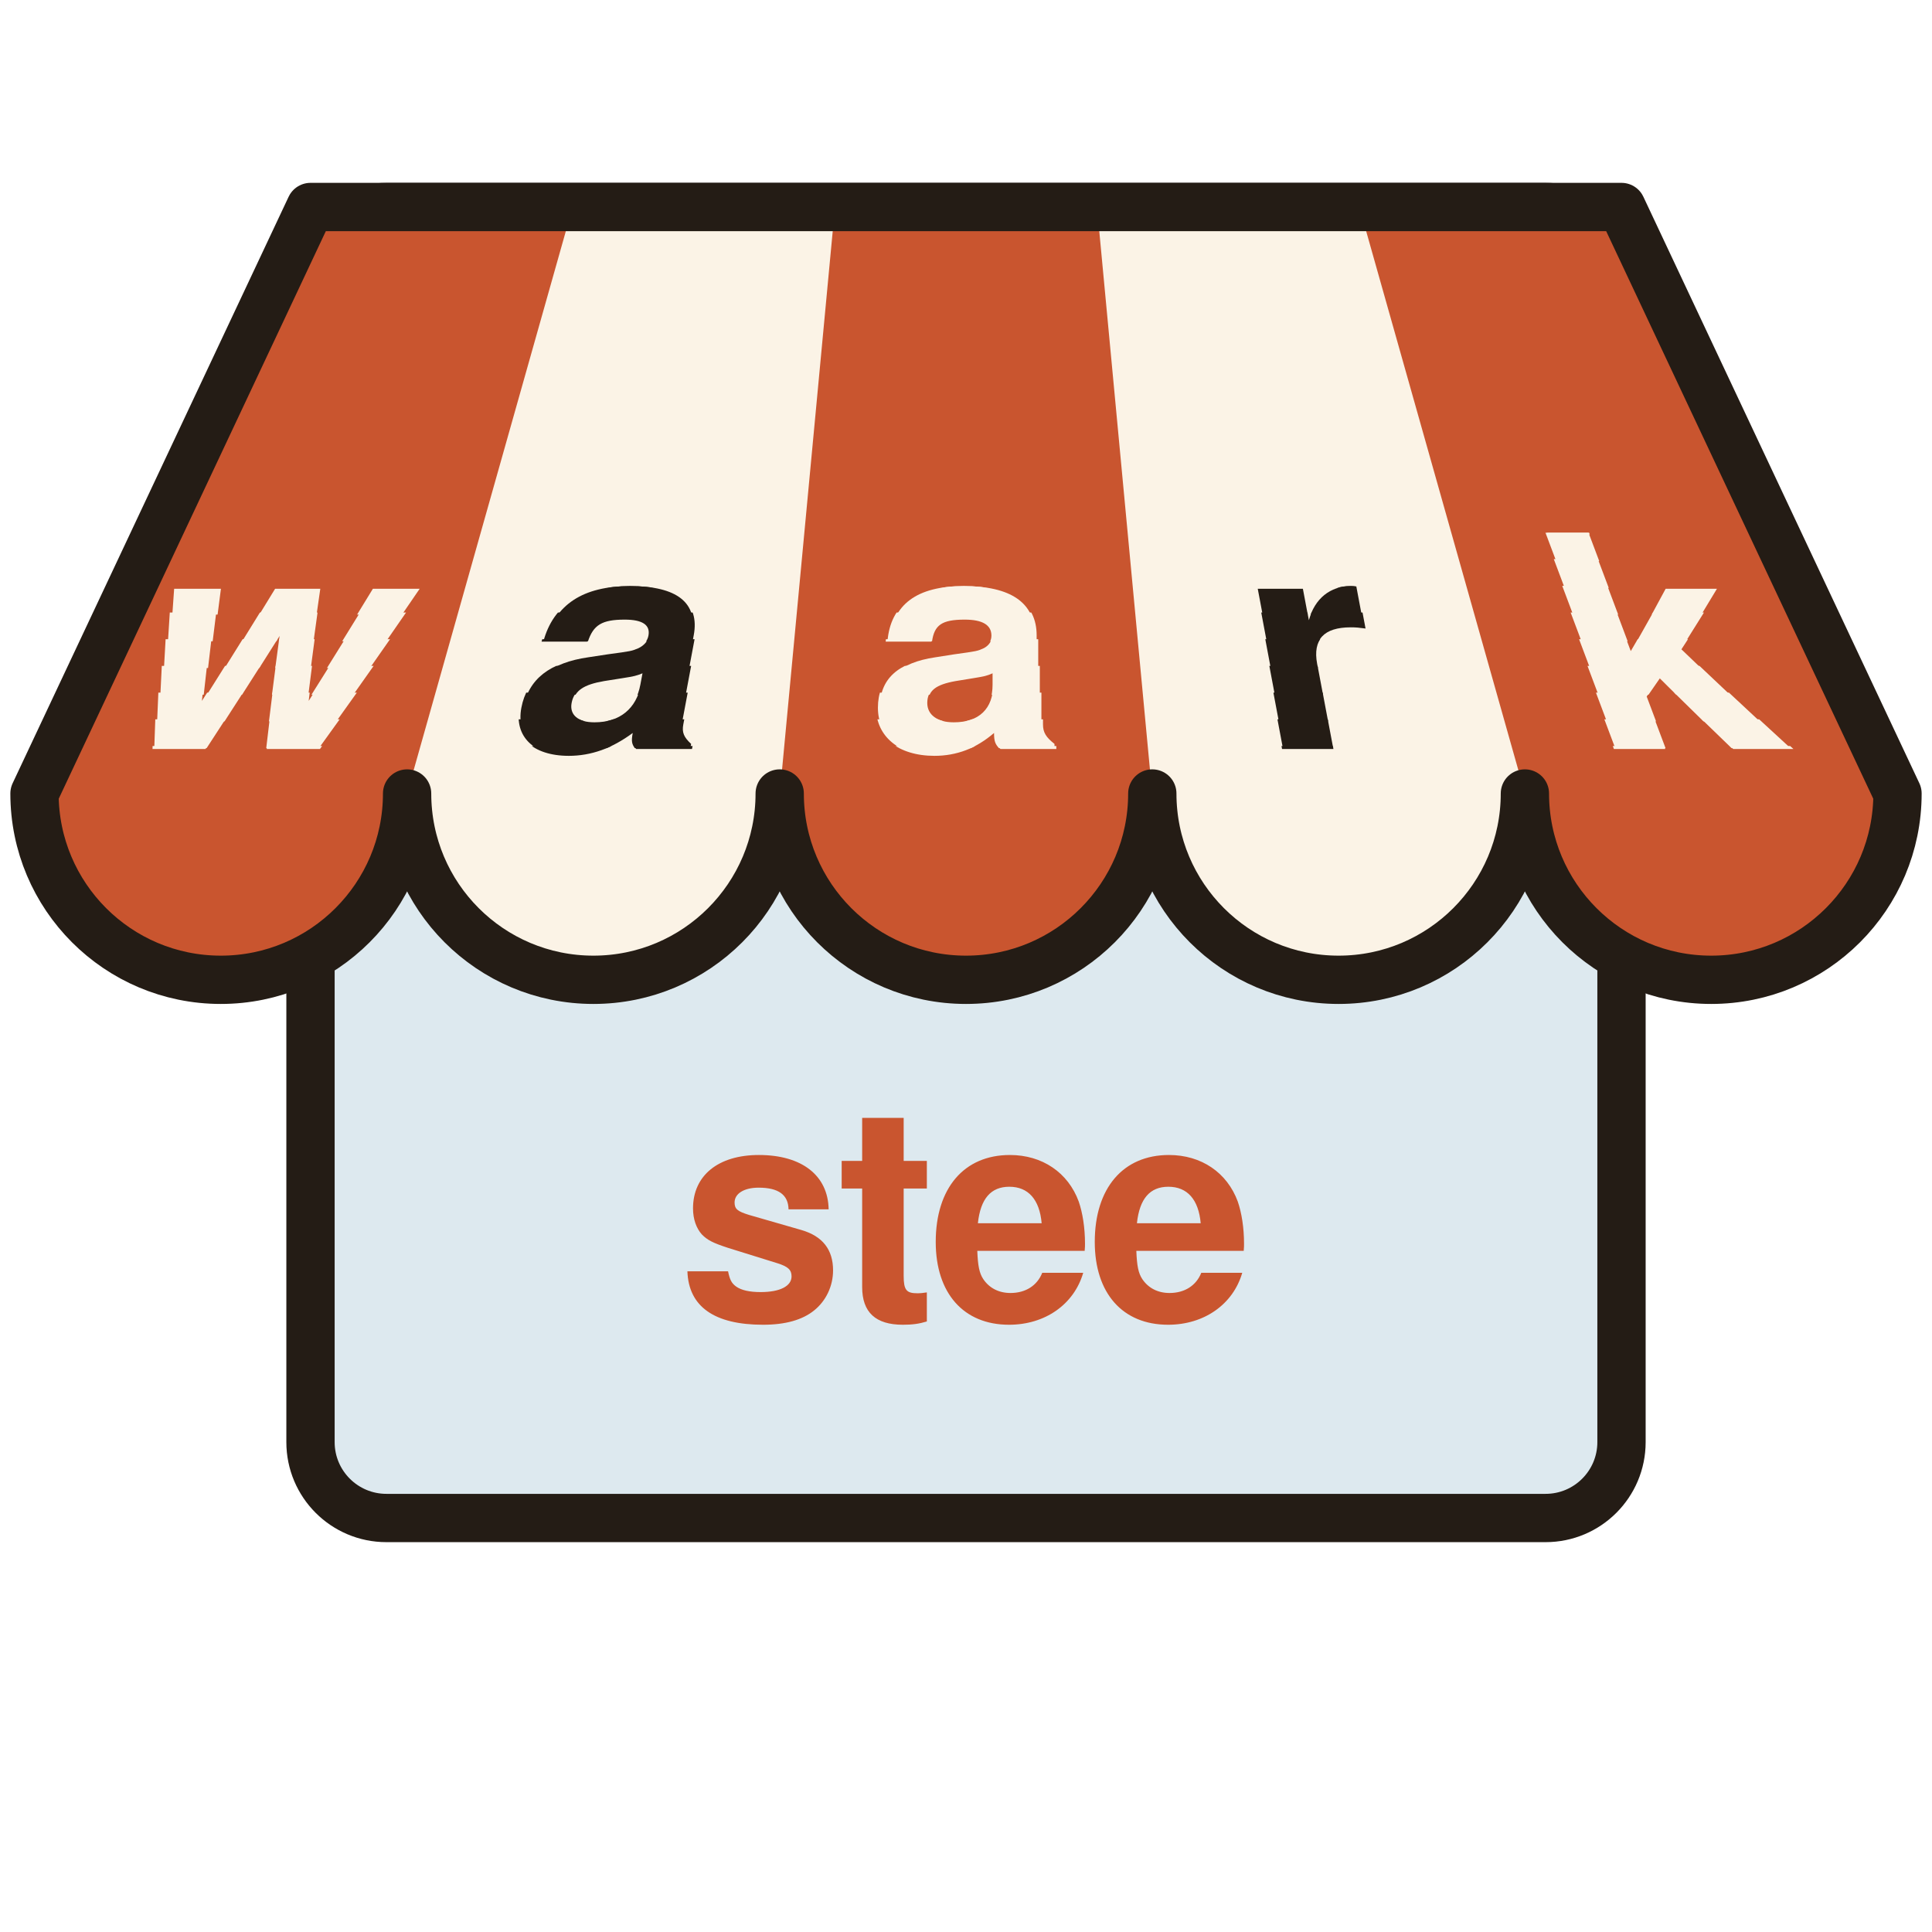
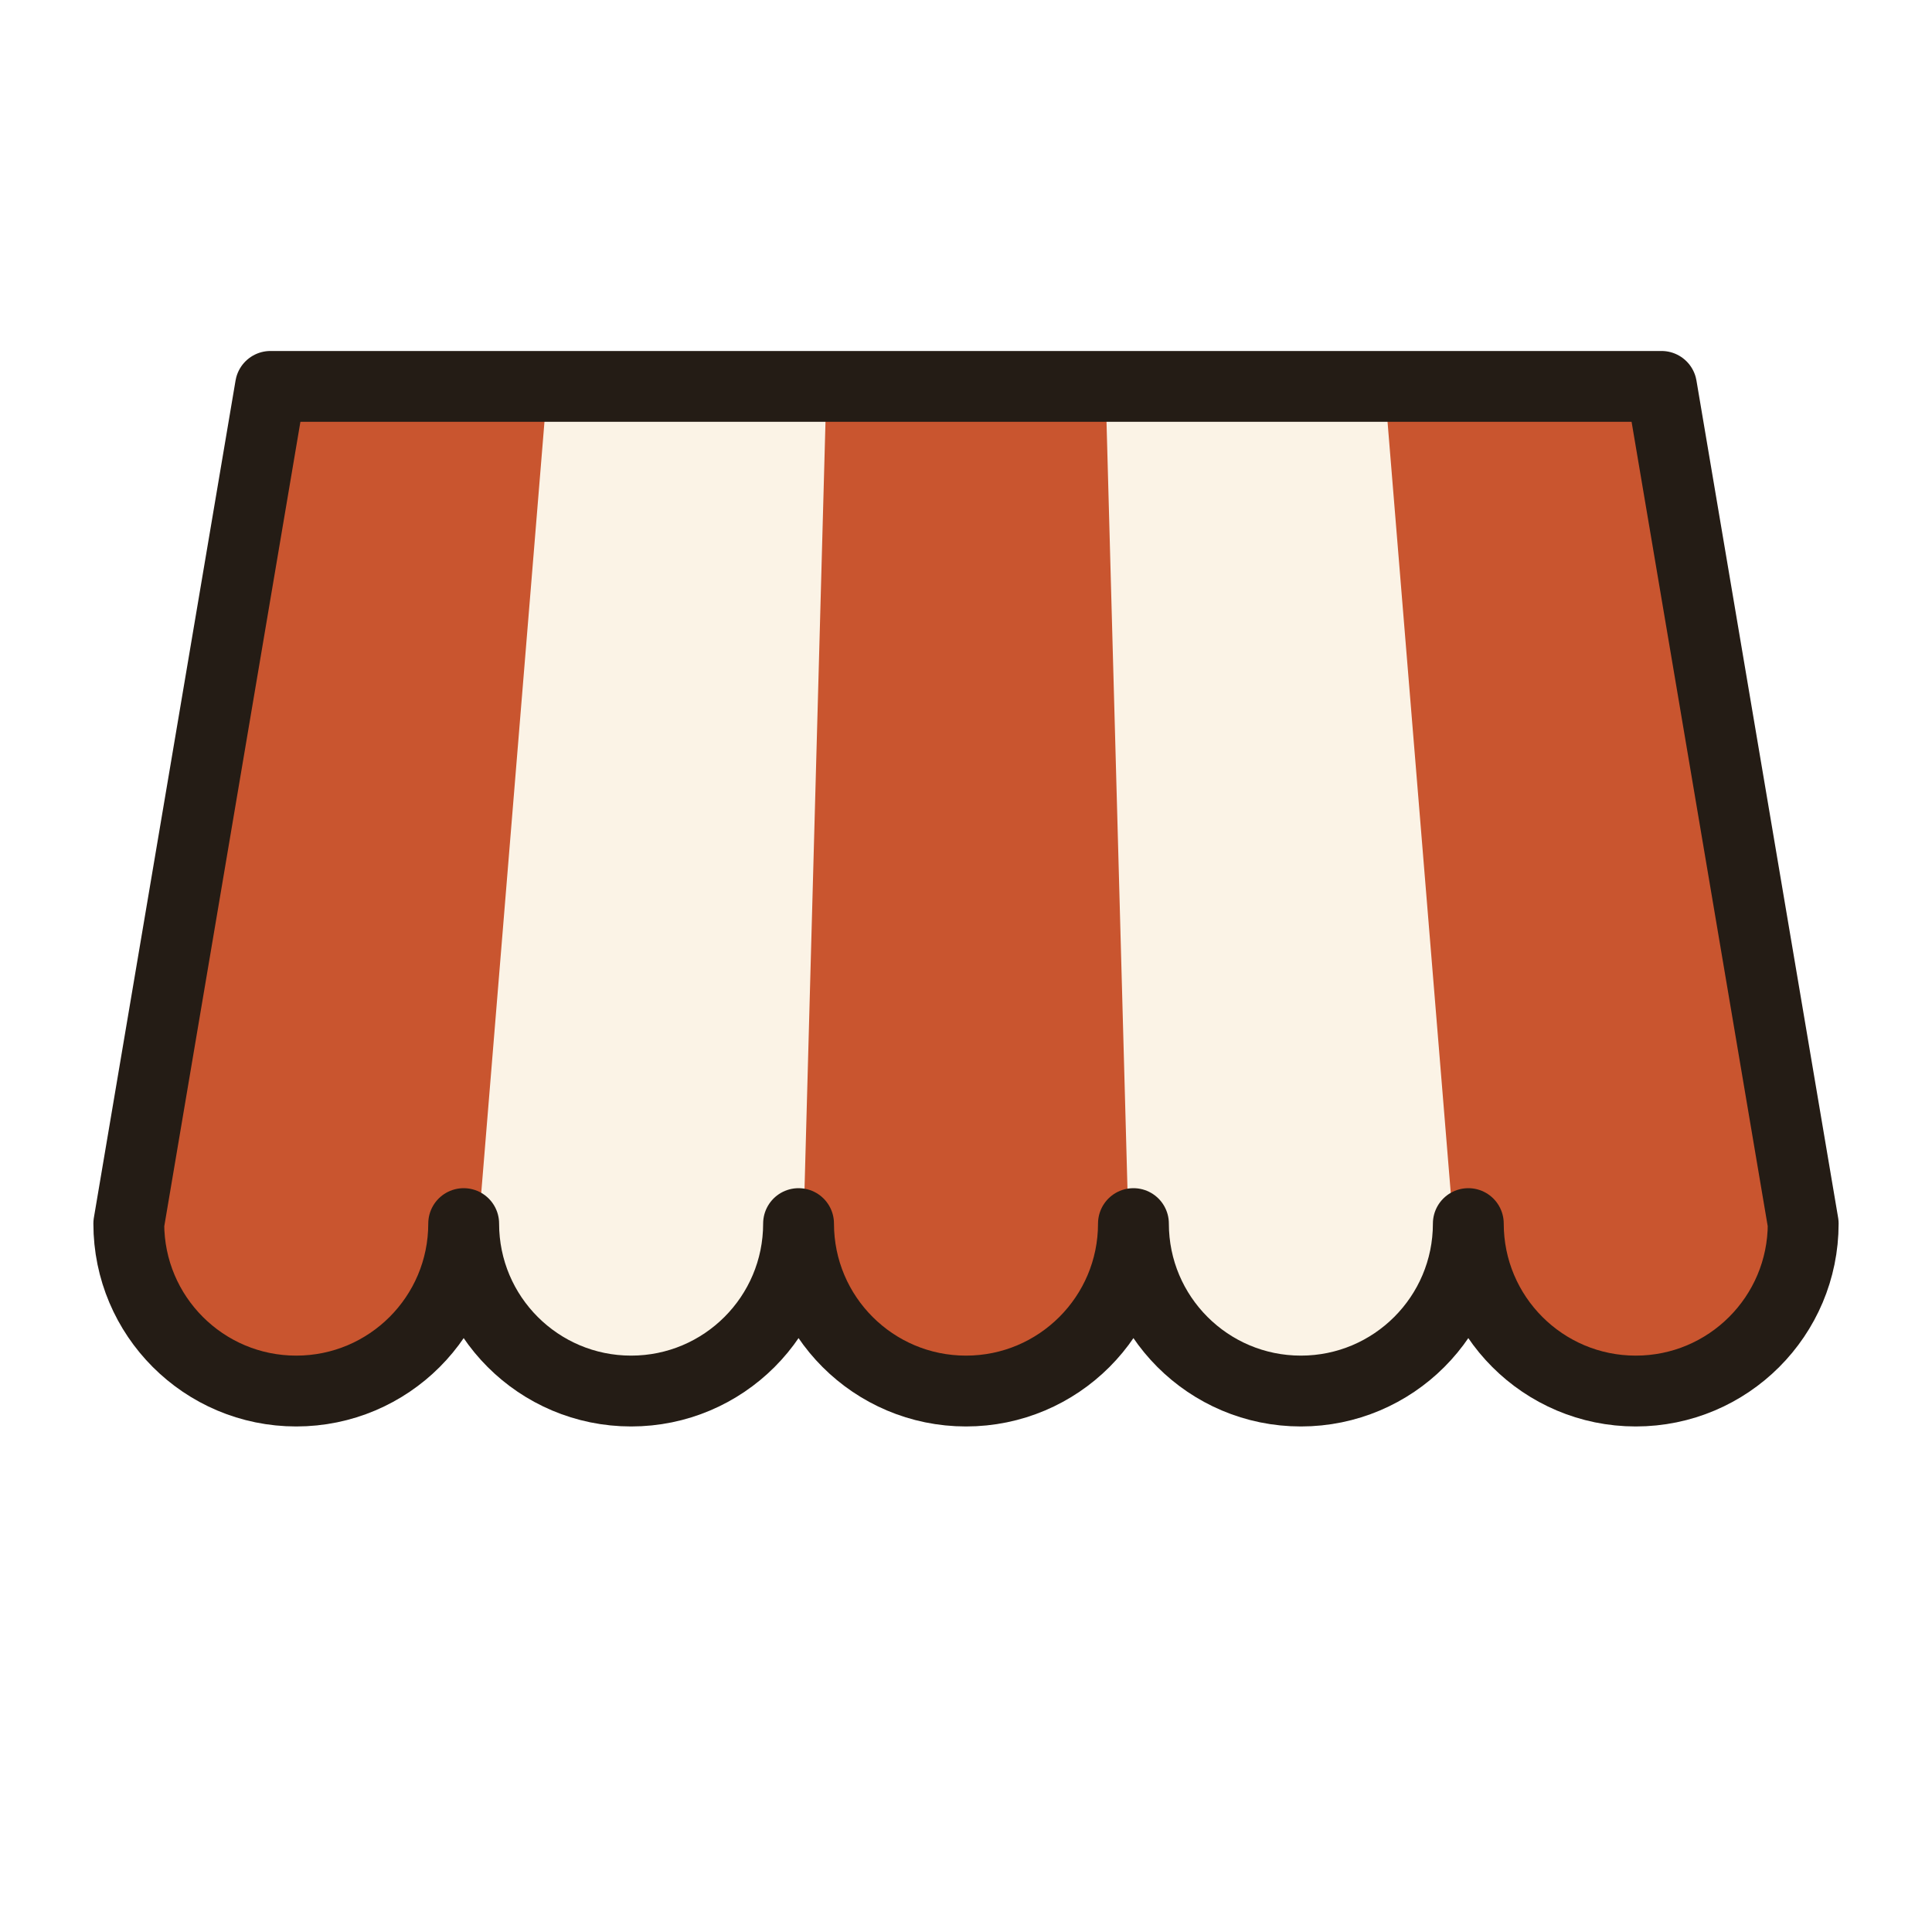
- <svg xmlns="http://www.w3.org/2000/svg" viewBox="20 60 560 560">
+ <svg xmlns="http://www.w3.org/2000/svg" viewBox="0 0 600 600">
  <defs>
-     <clipPath id="fs00">
-       <rect x="-86" y="-70.52" width="172" height="8.34" />
-     </clipPath>
-     <clipPath id="fs01">
-       <rect x="-86" y="-62.78" width="172" height="8.34" />
-     </clipPath>
-     <clipPath id="fs02">
-       <rect x="-86" y="-55.04" width="172" height="8.34" />
-     </clipPath>
-     <clipPath id="fs03">
-       <rect x="-86" y="-47.30" width="172" height="8.34" />
-     </clipPath>
-     <clipPath id="fs04">
-       <rect x="-86" y="-39.56" width="172" height="8.34" />
-     </clipPath>
-     <clipPath id="fs05">
-       <rect x="-86" y="-31.82" width="172" height="8.34" />
-     </clipPath>
-     <clipPath id="fs06">
-       <rect x="-86" y="-24.08" width="172" height="8.34" />
-     </clipPath>
-     <clipPath id="fs07">
-       <rect x="-86" y="-16.34" width="172" height="8.34" />
-     </clipPath>
-     <clipPath id="fs08">
-       <rect x="-86" y="-8.60" width="172" height="8.34" />
-     </clipPath>
-     <clipPath id="fs09">
-       <rect x="-86" y="-0.86" width="172" height="8.34" />
-     </clipPath>
-     <clipPath id="fs010">
-       <rect x="-86" y="6.88" width="172" height="8.34" />
-     </clipPath>
-     <clipPath id="fs011">
-       <rect x="-86" y="14.62" width="172" height="8.34" />
-     </clipPath>
-     <clipPath id="fs10">
-       <rect x="-86" y="-70.52" width="172" height="8.34" />
-     </clipPath>
-     <clipPath id="fs11">
-       <rect x="-86" y="-62.78" width="172" height="8.34" />
-     </clipPath>
-     <clipPath id="fs12">
-       <rect x="-86" y="-55.04" width="172" height="8.34" />
-     </clipPath>
-     <clipPath id="fs13">
-       <rect x="-86" y="-47.30" width="172" height="8.34" />
-     </clipPath>
-     <clipPath id="fs14">
-       <rect x="-86" y="-39.56" width="172" height="8.34" />
-     </clipPath>
-     <clipPath id="fs15">
-       <rect x="-86" y="-31.82" width="172" height="8.34" />
-     </clipPath>
-     <clipPath id="fs16">
-       <rect x="-86" y="-24.08" width="172" height="8.34" />
-     </clipPath>
-     <clipPath id="fs17">
-       <rect x="-86" y="-16.34" width="172" height="8.34" />
-     </clipPath>
-     <clipPath id="fs18">
-       <rect x="-86" y="-8.60" width="172" height="8.34" />
-     </clipPath>
-     <clipPath id="fs19">
-       <rect x="-86" y="-0.86" width="172" height="8.34" />
-     </clipPath>
-     <clipPath id="fs110">
-       <rect x="-86" y="6.88" width="172" height="8.34" />
-     </clipPath>
-     <clipPath id="fs111">
-       <rect x="-86" y="14.62" width="172" height="8.34" />
-     </clipPath>
-     <clipPath id="fs20">
-       <rect x="-86" y="-70.52" width="172" height="8.34" />
-     </clipPath>
-     <clipPath id="fs21">
-       <rect x="-86" y="-62.78" width="172" height="8.34" />
-     </clipPath>
-     <clipPath id="fs22">
-       <rect x="-86" y="-55.04" width="172" height="8.34" />
-     </clipPath>
-     <clipPath id="fs23">
-       <rect x="-86" y="-47.30" width="172" height="8.34" />
-     </clipPath>
-     <clipPath id="fs24">
-       <rect x="-86" y="-39.56" width="172" height="8.34" />
-     </clipPath>
-     <clipPath id="fs25">
-       <rect x="-86" y="-31.82" width="172" height="8.34" />
-     </clipPath>
-     <clipPath id="fs26">
-       <rect x="-86" y="-24.08" width="172" height="8.34" />
-     </clipPath>
-     <clipPath id="fs27">
-       <rect x="-86" y="-16.34" width="172" height="8.34" />
-     </clipPath>
-     <clipPath id="fs28">
-       <rect x="-86" y="-8.60" width="172" height="8.34" />
-     </clipPath>
-     <clipPath id="fs29">
-       <rect x="-86" y="-0.86" width="172" height="8.34" />
-     </clipPath>
-     <clipPath id="fs210">
-       <rect x="-86" y="6.88" width="172" height="8.34" />
-     </clipPath>
-     <clipPath id="fs211">
-       <rect x="-86" y="14.62" width="172" height="8.34" />
-     </clipPath>
-     <clipPath id="fs30">
-       <rect x="-86" y="-70.52" width="172" height="8.34" />
-     </clipPath>
-     <clipPath id="fs31">
-       <rect x="-86" y="-62.78" width="172" height="8.34" />
-     </clipPath>
-     <clipPath id="fs32">
-       <rect x="-86" y="-55.04" width="172" height="8.34" />
-     </clipPath>
-     <clipPath id="fs33">
-       <rect x="-86" y="-47.30" width="172" height="8.34" />
-     </clipPath>
-     <clipPath id="fs34">
-       <rect x="-86" y="-39.56" width="172" height="8.34" />
-     </clipPath>
-     <clipPath id="fs35">
-       <rect x="-86" y="-31.82" width="172" height="8.34" />
-     </clipPath>
-     <clipPath id="fs36">
-       <rect x="-86" y="-24.08" width="172" height="8.34" />
-     </clipPath>
-     <clipPath id="fs37">
-       <rect x="-86" y="-16.34" width="172" height="8.34" />
-     </clipPath>
-     <clipPath id="fs38">
-       <rect x="-86" y="-8.60" width="172" height="8.34" />
-     </clipPath>
-     <clipPath id="fs39">
-       <rect x="-86" y="-0.86" width="172" height="8.34" />
-     </clipPath>
-     <clipPath id="fs310">
-       <rect x="-86" y="6.88" width="172" height="8.34" />
-     </clipPath>
-     <clipPath id="fs311">
-       <rect x="-86" y="14.62" width="172" height="8.34" />
-     </clipPath>
-     <clipPath id="fs40">
-       <rect x="-86" y="-70.52" width="172" height="8.34" />
-     </clipPath>
-     <clipPath id="fs41">
-       <rect x="-86" y="-62.78" width="172" height="8.34" />
-     </clipPath>
-     <clipPath id="fs42">
-       <rect x="-86" y="-55.04" width="172" height="8.34" />
-     </clipPath>
-     <clipPath id="fs43">
-       <rect x="-86" y="-47.30" width="172" height="8.34" />
-     </clipPath>
-     <clipPath id="fs44">
-       <rect x="-86" y="-39.56" width="172" height="8.34" />
-     </clipPath>
-     <clipPath id="fs45">
-       <rect x="-86" y="-31.82" width="172" height="8.34" />
-     </clipPath>
-     <clipPath id="fs46">
-       <rect x="-86" y="-24.08" width="172" height="8.34" />
-     </clipPath>
-     <clipPath id="fs47">
-       <rect x="-86" y="-16.34" width="172" height="8.34" />
-     </clipPath>
-     <clipPath id="fs48">
-       <rect x="-86" y="-8.60" width="172" height="8.34" />
-     </clipPath>
-     <clipPath id="fs49">
-       <rect x="-86" y="-0.86" width="172" height="8.34" />
-     </clipPath>
-     <clipPath id="fs410">
-       <rect x="-86" y="6.88" width="172" height="8.34" />
-     </clipPath>
-     <clipPath id="fs411">
-       <rect x="-86" y="14.62" width="172" height="8.34" />
+     <clipPath id="c">
+       <path d="M84.0 120 H516.0 L560.0 380 a52.0 52.0 0 0 1 -104 0 a52.0 52.0 0 0 1 -104 0 a52.0 52.0 0 0 1 -104 0 a52.0 52.0 0 0 1 -104 0 a52.0 52.0 0 0 1 -104 0 Z" />
    </clipPath>
  </defs>
-   <rect x="110" y="120" width="380" height="380" rx="22" fill="#dde9ef" stroke="#241c15" stroke-width="14" stroke-linejoin="round" />
-   <defs>
-     <clipPath id="f">
-       <path d="M110 120 H490 L570 290 a54.00 54.00 0 0 1 -108.00 0 a54.00 54.00 0 0 1 -108.00 0 a54.00 54.00 0 0 1 -108.00 0 a54.00 54.00 0 0 1 -108.00 0 a54.00 54.00 0 0 1 -108.00 0 Z" />
-     </clipPath>
-   </defs>
-   <g clip-path="url(#f)">
-     <rect x="10" y="115" width="580" height="255" fill="#fbf3e6" />
-     <polygon points="112.4,115 187.4,115 115.4,370 -7.6,370" fill="#c9552f" />
-     <polygon points="262.5,115 337.5,115 361.5,370 238.5,370" fill="#c9552f" />
-     <polygon points="412.6,115 487.6,115 607.6,370 484.6,370" fill="#c9552f" />
+   <g clip-path="url(#c)">
+     <rect width="600" height="600" fill="#fbf3e6" />
+     <polygon points="84.0,115 170.4,115 144.0,437.0 40.0,437.0" fill="#c9552f" />
+     <polygon points="256.8,115 343.2,115 352.0,437.0 248.0,437.0" fill="#c9552f" />
+     <polygon points="429.6,115 516.0,115 560.0,437.0 456.0,437.0" fill="#c9552f" />
  </g>
-   <path d="M110 120 H490 L570 290 a54.00 54.00 0 0 1 -108.00 0 a54.00 54.00 0 0 1 -108.00 0 a54.00 54.00 0 0 1 -108.00 0 a54.00 54.00 0 0 1 -108.00 0 a54.00 54.00 0 0 1 -108.00 0 Z" fill="none" stroke="#241c15" stroke-width="14" stroke-linejoin="round" />
-   <g transform="translate(88.9,277.1) skewX(-20.63)">
-     <g clip-path="url(#fs00)" transform="scale(1.0125,1)">
-       <text text-anchor="middle" font-family="-apple-system,BlinkMacSystemFont,Helvetica,Arial,sans-serif" font-weight="800" font-size="86" fill="#fbf3e6">w</text>
-     </g>
-   </g>
-   <g transform="translate(88.9,277.1) skewX(-20.63)">
-     <g clip-path="url(#fs01)" transform="scale(1.0375,1)">
-       <text text-anchor="middle" font-family="-apple-system,BlinkMacSystemFont,Helvetica,Arial,sans-serif" font-weight="800" font-size="86" fill="#fbf3e6">w</text>
-     </g>
-   </g>
-   <g transform="translate(88.9,277.1) skewX(-20.63)">
-     <g clip-path="url(#fs02)" transform="scale(1.0625,1)">
-       <text text-anchor="middle" font-family="-apple-system,BlinkMacSystemFont,Helvetica,Arial,sans-serif" font-weight="800" font-size="86" fill="#fbf3e6">w</text>
-     </g>
-   </g>
-   <g transform="translate(88.9,277.1) skewX(-20.63)">
-     <g clip-path="url(#fs03)" transform="scale(1.0875,1)">
-       <text text-anchor="middle" font-family="-apple-system,BlinkMacSystemFont,Helvetica,Arial,sans-serif" font-weight="800" font-size="86" fill="#fbf3e6">w</text>
-     </g>
-   </g>
-   <g transform="translate(88.9,277.1) skewX(-20.63)">
-     <g clip-path="url(#fs04)" transform="scale(1.1125,1)">
-       <text text-anchor="middle" font-family="-apple-system,BlinkMacSystemFont,Helvetica,Arial,sans-serif" font-weight="800" font-size="86" fill="#fbf3e6">w</text>
-     </g>
-   </g>
-   <g transform="translate(88.9,277.1) skewX(-20.63)">
-     <g clip-path="url(#fs05)" transform="scale(1.1375,1)">
-       <text text-anchor="middle" font-family="-apple-system,BlinkMacSystemFont,Helvetica,Arial,sans-serif" font-weight="800" font-size="86" fill="#fbf3e6">w</text>
-     </g>
-   </g>
-   <g transform="translate(88.9,277.1) skewX(-20.63)">
-     <g clip-path="url(#fs06)" transform="scale(1.1625,1)">
-       <text text-anchor="middle" font-family="-apple-system,BlinkMacSystemFont,Helvetica,Arial,sans-serif" font-weight="800" font-size="86" fill="#fbf3e6">w</text>
-     </g>
-   </g>
-   <g transform="translate(88.9,277.1) skewX(-20.63)">
-     <g clip-path="url(#fs07)" transform="scale(1.1875,1)">
-       <text text-anchor="middle" font-family="-apple-system,BlinkMacSystemFont,Helvetica,Arial,sans-serif" font-weight="800" font-size="86" fill="#fbf3e6">w</text>
-     </g>
-   </g>
-   <g transform="translate(88.9,277.1) skewX(-20.63)">
-     <g clip-path="url(#fs08)" transform="scale(1.2125,1)">
-       <text text-anchor="middle" font-family="-apple-system,BlinkMacSystemFont,Helvetica,Arial,sans-serif" font-weight="800" font-size="86" fill="#fbf3e6">w</text>
-     </g>
-   </g>
-   <g transform="translate(88.9,277.1) skewX(-20.63)">
-     <g clip-path="url(#fs09)" transform="scale(1.2375,1)">
-       <text text-anchor="middle" font-family="-apple-system,BlinkMacSystemFont,Helvetica,Arial,sans-serif" font-weight="800" font-size="86" fill="#fbf3e6">w</text>
-     </g>
-   </g>
-   <g transform="translate(88.9,277.1) skewX(-20.63)">
-     <g clip-path="url(#fs010)" transform="scale(1.2625,1)">
-       <text text-anchor="middle" font-family="-apple-system,BlinkMacSystemFont,Helvetica,Arial,sans-serif" font-weight="800" font-size="86" fill="#fbf3e6">w</text>
-     </g>
-   </g>
-   <g transform="translate(88.9,277.1) skewX(-20.63)">
-     <g clip-path="url(#fs011)" transform="scale(1.2875,1)">
-       <text text-anchor="middle" font-family="-apple-system,BlinkMacSystemFont,Helvetica,Arial,sans-serif" font-weight="800" font-size="86" fill="#fbf3e6">w</text>
-     </g>
-   </g>
-   <g transform="translate(194.4,277.1) skewX(-10.66)">
-     <g clip-path="url(#fs10)" transform="scale(1.0125,1)">
-       <text text-anchor="middle" font-family="-apple-system,BlinkMacSystemFont,Helvetica,Arial,sans-serif" font-weight="800" font-size="86" fill="#241c15">a</text>
-     </g>
-   </g>
-   <g transform="translate(194.4,277.1) skewX(-10.66)">
-     <g clip-path="url(#fs11)" transform="scale(1.0375,1)">
-       <text text-anchor="middle" font-family="-apple-system,BlinkMacSystemFont,Helvetica,Arial,sans-serif" font-weight="800" font-size="86" fill="#241c15">a</text>
-     </g>
-   </g>
-   <g transform="translate(194.4,277.1) skewX(-10.66)">
-     <g clip-path="url(#fs12)" transform="scale(1.0625,1)">
-       <text text-anchor="middle" font-family="-apple-system,BlinkMacSystemFont,Helvetica,Arial,sans-serif" font-weight="800" font-size="86" fill="#241c15">a</text>
-     </g>
-   </g>
-   <g transform="translate(194.4,277.1) skewX(-10.66)">
-     <g clip-path="url(#fs13)" transform="scale(1.0875,1)">
-       <text text-anchor="middle" font-family="-apple-system,BlinkMacSystemFont,Helvetica,Arial,sans-serif" font-weight="800" font-size="86" fill="#241c15">a</text>
-     </g>
-   </g>
-   <g transform="translate(194.4,277.1) skewX(-10.66)">
-     <g clip-path="url(#fs14)" transform="scale(1.1125,1)">
-       <text text-anchor="middle" font-family="-apple-system,BlinkMacSystemFont,Helvetica,Arial,sans-serif" font-weight="800" font-size="86" fill="#241c15">a</text>
-     </g>
-   </g>
-   <g transform="translate(194.4,277.1) skewX(-10.66)">
-     <g clip-path="url(#fs15)" transform="scale(1.1375,1)">
-       <text text-anchor="middle" font-family="-apple-system,BlinkMacSystemFont,Helvetica,Arial,sans-serif" font-weight="800" font-size="86" fill="#241c15">a</text>
-     </g>
-   </g>
-   <g transform="translate(194.4,277.1) skewX(-10.66)">
-     <g clip-path="url(#fs16)" transform="scale(1.1625,1)">
-       <text text-anchor="middle" font-family="-apple-system,BlinkMacSystemFont,Helvetica,Arial,sans-serif" font-weight="800" font-size="86" fill="#241c15">a</text>
-     </g>
-   </g>
-   <g transform="translate(194.4,277.1) skewX(-10.66)">
-     <g clip-path="url(#fs17)" transform="scale(1.1875,1)">
-       <text text-anchor="middle" font-family="-apple-system,BlinkMacSystemFont,Helvetica,Arial,sans-serif" font-weight="800" font-size="86" fill="#241c15">a</text>
-     </g>
-   </g>
-   <g transform="translate(194.4,277.1) skewX(-10.66)">
-     <g clip-path="url(#fs18)" transform="scale(1.2125,1)">
-       <text text-anchor="middle" font-family="-apple-system,BlinkMacSystemFont,Helvetica,Arial,sans-serif" font-weight="800" font-size="86" fill="#241c15">a</text>
-     </g>
-   </g>
-   <g transform="translate(194.4,277.1) skewX(-10.66)">
-     <g clip-path="url(#fs19)" transform="scale(1.2375,1)">
-       <text text-anchor="middle" font-family="-apple-system,BlinkMacSystemFont,Helvetica,Arial,sans-serif" font-weight="800" font-size="86" fill="#241c15">a</text>
-     </g>
-   </g>
-   <g transform="translate(194.4,277.1) skewX(-10.66)">
-     <g clip-path="url(#fs110)" transform="scale(1.2625,1)">
-       <text text-anchor="middle" font-family="-apple-system,BlinkMacSystemFont,Helvetica,Arial,sans-serif" font-weight="800" font-size="86" fill="#241c15">a</text>
-     </g>
-   </g>
-   <g transform="translate(194.4,277.1) skewX(-10.66)">
-     <g clip-path="url(#fs111)" transform="scale(1.2875,1)">
-       <text text-anchor="middle" font-family="-apple-system,BlinkMacSystemFont,Helvetica,Arial,sans-serif" font-weight="800" font-size="86" fill="#241c15">a</text>
-     </g>
-   </g>
-   <g transform="translate(300.0,277.1) skewX(0.00)">
-     <g clip-path="url(#fs20)" transform="scale(1.0125,1)">
-       <text text-anchor="middle" font-family="-apple-system,BlinkMacSystemFont,Helvetica,Arial,sans-serif" font-weight="800" font-size="86" fill="#fbf3e6">a</text>
-     </g>
-   </g>
-   <g transform="translate(300.0,277.1) skewX(0.00)">
-     <g clip-path="url(#fs21)" transform="scale(1.0375,1)">
-       <text text-anchor="middle" font-family="-apple-system,BlinkMacSystemFont,Helvetica,Arial,sans-serif" font-weight="800" font-size="86" fill="#fbf3e6">a</text>
-     </g>
-   </g>
-   <g transform="translate(300.0,277.1) skewX(0.00)">
-     <g clip-path="url(#fs22)" transform="scale(1.0625,1)">
-       <text text-anchor="middle" font-family="-apple-system,BlinkMacSystemFont,Helvetica,Arial,sans-serif" font-weight="800" font-size="86" fill="#fbf3e6">a</text>
-     </g>
-   </g>
-   <g transform="translate(300.0,277.1) skewX(0.00)">
-     <g clip-path="url(#fs23)" transform="scale(1.0875,1)">
-       <text text-anchor="middle" font-family="-apple-system,BlinkMacSystemFont,Helvetica,Arial,sans-serif" font-weight="800" font-size="86" fill="#fbf3e6">a</text>
-     </g>
-   </g>
-   <g transform="translate(300.0,277.1) skewX(0.00)">
-     <g clip-path="url(#fs24)" transform="scale(1.1125,1)">
-       <text text-anchor="middle" font-family="-apple-system,BlinkMacSystemFont,Helvetica,Arial,sans-serif" font-weight="800" font-size="86" fill="#fbf3e6">a</text>
-     </g>
-   </g>
-   <g transform="translate(300.0,277.1) skewX(0.00)">
-     <g clip-path="url(#fs25)" transform="scale(1.1375,1)">
-       <text text-anchor="middle" font-family="-apple-system,BlinkMacSystemFont,Helvetica,Arial,sans-serif" font-weight="800" font-size="86" fill="#fbf3e6">a</text>
-     </g>
-   </g>
-   <g transform="translate(300.0,277.1) skewX(0.00)">
-     <g clip-path="url(#fs26)" transform="scale(1.1625,1)">
-       <text text-anchor="middle" font-family="-apple-system,BlinkMacSystemFont,Helvetica,Arial,sans-serif" font-weight="800" font-size="86" fill="#fbf3e6">a</text>
-     </g>
-   </g>
-   <g transform="translate(300.0,277.1) skewX(0.00)">
-     <g clip-path="url(#fs27)" transform="scale(1.1875,1)">
-       <text text-anchor="middle" font-family="-apple-system,BlinkMacSystemFont,Helvetica,Arial,sans-serif" font-weight="800" font-size="86" fill="#fbf3e6">a</text>
-     </g>
-   </g>
-   <g transform="translate(300.0,277.1) skewX(0.00)">
-     <g clip-path="url(#fs28)" transform="scale(1.2125,1)">
-       <text text-anchor="middle" font-family="-apple-system,BlinkMacSystemFont,Helvetica,Arial,sans-serif" font-weight="800" font-size="86" fill="#fbf3e6">a</text>
-     </g>
-   </g>
-   <g transform="translate(300.0,277.1) skewX(0.00)">
-     <g clip-path="url(#fs29)" transform="scale(1.2375,1)">
-       <text text-anchor="middle" font-family="-apple-system,BlinkMacSystemFont,Helvetica,Arial,sans-serif" font-weight="800" font-size="86" fill="#fbf3e6">a</text>
-     </g>
-   </g>
-   <g transform="translate(300.0,277.1) skewX(0.00)">
-     <g clip-path="url(#fs210)" transform="scale(1.2625,1)">
-       <text text-anchor="middle" font-family="-apple-system,BlinkMacSystemFont,Helvetica,Arial,sans-serif" font-weight="800" font-size="86" fill="#fbf3e6">a</text>
-     </g>
-   </g>
-   <g transform="translate(300.0,277.1) skewX(0.00)">
-     <g clip-path="url(#fs211)" transform="scale(1.2875,1)">
-       <text text-anchor="middle" font-family="-apple-system,BlinkMacSystemFont,Helvetica,Arial,sans-serif" font-weight="800" font-size="86" fill="#fbf3e6">a</text>
-     </g>
-   </g>
-   <g transform="translate(405.6,277.1) skewX(10.66)">
-     <g clip-path="url(#fs30)" transform="scale(1.0125,1)">
-       <text text-anchor="middle" font-family="-apple-system,BlinkMacSystemFont,Helvetica,Arial,sans-serif" font-weight="800" font-size="86" fill="#241c15">r</text>
-     </g>
-   </g>
-   <g transform="translate(405.6,277.1) skewX(10.66)">
-     <g clip-path="url(#fs31)" transform="scale(1.0375,1)">
-       <text text-anchor="middle" font-family="-apple-system,BlinkMacSystemFont,Helvetica,Arial,sans-serif" font-weight="800" font-size="86" fill="#241c15">r</text>
-     </g>
-   </g>
-   <g transform="translate(405.6,277.1) skewX(10.66)">
-     <g clip-path="url(#fs32)" transform="scale(1.0625,1)">
-       <text text-anchor="middle" font-family="-apple-system,BlinkMacSystemFont,Helvetica,Arial,sans-serif" font-weight="800" font-size="86" fill="#241c15">r</text>
-     </g>
-   </g>
-   <g transform="translate(405.6,277.1) skewX(10.66)">
-     <g clip-path="url(#fs33)" transform="scale(1.0875,1)">
-       <text text-anchor="middle" font-family="-apple-system,BlinkMacSystemFont,Helvetica,Arial,sans-serif" font-weight="800" font-size="86" fill="#241c15">r</text>
-     </g>
-   </g>
-   <g transform="translate(405.6,277.1) skewX(10.66)">
-     <g clip-path="url(#fs34)" transform="scale(1.1125,1)">
-       <text text-anchor="middle" font-family="-apple-system,BlinkMacSystemFont,Helvetica,Arial,sans-serif" font-weight="800" font-size="86" fill="#241c15">r</text>
-     </g>
-   </g>
-   <g transform="translate(405.6,277.1) skewX(10.66)">
-     <g clip-path="url(#fs35)" transform="scale(1.1375,1)">
-       <text text-anchor="middle" font-family="-apple-system,BlinkMacSystemFont,Helvetica,Arial,sans-serif" font-weight="800" font-size="86" fill="#241c15">r</text>
-     </g>
-   </g>
-   <g transform="translate(405.6,277.1) skewX(10.66)">
-     <g clip-path="url(#fs36)" transform="scale(1.1625,1)">
-       <text text-anchor="middle" font-family="-apple-system,BlinkMacSystemFont,Helvetica,Arial,sans-serif" font-weight="800" font-size="86" fill="#241c15">r</text>
-     </g>
-   </g>
-   <g transform="translate(405.6,277.1) skewX(10.66)">
-     <g clip-path="url(#fs37)" transform="scale(1.1875,1)">
-       <text text-anchor="middle" font-family="-apple-system,BlinkMacSystemFont,Helvetica,Arial,sans-serif" font-weight="800" font-size="86" fill="#241c15">r</text>
-     </g>
-   </g>
-   <g transform="translate(405.6,277.1) skewX(10.66)">
-     <g clip-path="url(#fs38)" transform="scale(1.2125,1)">
-       <text text-anchor="middle" font-family="-apple-system,BlinkMacSystemFont,Helvetica,Arial,sans-serif" font-weight="800" font-size="86" fill="#241c15">r</text>
-     </g>
-   </g>
-   <g transform="translate(405.6,277.1) skewX(10.66)">
-     <g clip-path="url(#fs39)" transform="scale(1.2375,1)">
-       <text text-anchor="middle" font-family="-apple-system,BlinkMacSystemFont,Helvetica,Arial,sans-serif" font-weight="800" font-size="86" fill="#241c15">r</text>
-     </g>
-   </g>
-   <g transform="translate(405.6,277.1) skewX(10.66)">
-     <g clip-path="url(#fs310)" transform="scale(1.2625,1)">
-       <text text-anchor="middle" font-family="-apple-system,BlinkMacSystemFont,Helvetica,Arial,sans-serif" font-weight="800" font-size="86" fill="#241c15">r</text>
-     </g>
-   </g>
-   <g transform="translate(405.6,277.1) skewX(10.66)">
-     <g clip-path="url(#fs311)" transform="scale(1.2875,1)">
-       <text text-anchor="middle" font-family="-apple-system,BlinkMacSystemFont,Helvetica,Arial,sans-serif" font-weight="800" font-size="86" fill="#241c15">r</text>
-     </g>
-   </g>
-   <g transform="translate(511.1,277.1) skewX(20.63)">
-     <g clip-path="url(#fs40)" transform="scale(1.0125,1)">
-       <text text-anchor="middle" font-family="-apple-system,BlinkMacSystemFont,Helvetica,Arial,sans-serif" font-weight="800" font-size="86" fill="#fbf3e6">k</text>
-     </g>
-   </g>
-   <g transform="translate(511.1,277.1) skewX(20.63)">
-     <g clip-path="url(#fs41)" transform="scale(1.0375,1)">
-       <text text-anchor="middle" font-family="-apple-system,BlinkMacSystemFont,Helvetica,Arial,sans-serif" font-weight="800" font-size="86" fill="#fbf3e6">k</text>
-     </g>
-   </g>
-   <g transform="translate(511.1,277.1) skewX(20.63)">
-     <g clip-path="url(#fs42)" transform="scale(1.0625,1)">
-       <text text-anchor="middle" font-family="-apple-system,BlinkMacSystemFont,Helvetica,Arial,sans-serif" font-weight="800" font-size="86" fill="#fbf3e6">k</text>
-     </g>
-   </g>
-   <g transform="translate(511.1,277.1) skewX(20.63)">
-     <g clip-path="url(#fs43)" transform="scale(1.0875,1)">
-       <text text-anchor="middle" font-family="-apple-system,BlinkMacSystemFont,Helvetica,Arial,sans-serif" font-weight="800" font-size="86" fill="#fbf3e6">k</text>
-     </g>
-   </g>
-   <g transform="translate(511.1,277.1) skewX(20.63)">
-     <g clip-path="url(#fs44)" transform="scale(1.1125,1)">
-       <text text-anchor="middle" font-family="-apple-system,BlinkMacSystemFont,Helvetica,Arial,sans-serif" font-weight="800" font-size="86" fill="#fbf3e6">k</text>
-     </g>
-   </g>
-   <g transform="translate(511.1,277.1) skewX(20.63)">
-     <g clip-path="url(#fs45)" transform="scale(1.1375,1)">
-       <text text-anchor="middle" font-family="-apple-system,BlinkMacSystemFont,Helvetica,Arial,sans-serif" font-weight="800" font-size="86" fill="#fbf3e6">k</text>
-     </g>
-   </g>
-   <g transform="translate(511.1,277.1) skewX(20.63)">
-     <g clip-path="url(#fs46)" transform="scale(1.1625,1)">
-       <text text-anchor="middle" font-family="-apple-system,BlinkMacSystemFont,Helvetica,Arial,sans-serif" font-weight="800" font-size="86" fill="#fbf3e6">k</text>
-     </g>
-   </g>
-   <g transform="translate(511.1,277.1) skewX(20.63)">
-     <g clip-path="url(#fs47)" transform="scale(1.1875,1)">
-       <text text-anchor="middle" font-family="-apple-system,BlinkMacSystemFont,Helvetica,Arial,sans-serif" font-weight="800" font-size="86" fill="#fbf3e6">k</text>
-     </g>
-   </g>
-   <g transform="translate(511.1,277.1) skewX(20.63)">
-     <g clip-path="url(#fs48)" transform="scale(1.2125,1)">
-       <text text-anchor="middle" font-family="-apple-system,BlinkMacSystemFont,Helvetica,Arial,sans-serif" font-weight="800" font-size="86" fill="#fbf3e6">k</text>
-     </g>
-   </g>
-   <g transform="translate(511.1,277.1) skewX(20.63)">
-     <g clip-path="url(#fs49)" transform="scale(1.2375,1)">
-       <text text-anchor="middle" font-family="-apple-system,BlinkMacSystemFont,Helvetica,Arial,sans-serif" font-weight="800" font-size="86" fill="#fbf3e6">k</text>
-     </g>
-   </g>
-   <g transform="translate(511.1,277.1) skewX(20.63)">
-     <g clip-path="url(#fs410)" transform="scale(1.2625,1)">
-       <text text-anchor="middle" font-family="-apple-system,BlinkMacSystemFont,Helvetica,Arial,sans-serif" font-weight="800" font-size="86" fill="#fbf3e6">k</text>
-     </g>
-   </g>
-   <g transform="translate(511.1,277.1) skewX(20.63)">
-     <g clip-path="url(#fs411)" transform="scale(1.2875,1)">
-       <text text-anchor="middle" font-family="-apple-system,BlinkMacSystemFont,Helvetica,Arial,sans-serif" font-weight="800" font-size="86" fill="#fbf3e6">k</text>
-     </g>
-   </g>
-   <text x="300" y="442" text-anchor="middle" font-family="-apple-system,BlinkMacSystemFont,Helvetica,Arial,sans-serif" font-weight="800" letter-spacing="-0.02em" font-size="86" fill="#c9552f">stee</text>
+   <path d="M84.0 120 H516.0 L560.0 380 a52.0 52.0 0 0 1 -104 0 a52.0 52.0 0 0 1 -104 0 a52.0 52.0 0 0 1 -104 0 a52.0 52.0 0 0 1 -104 0 a52.0 52.0 0 0 1 -104 0 Z" fill="none" stroke="#241c15" stroke-width="22" stroke-linejoin="round" />
</svg>
